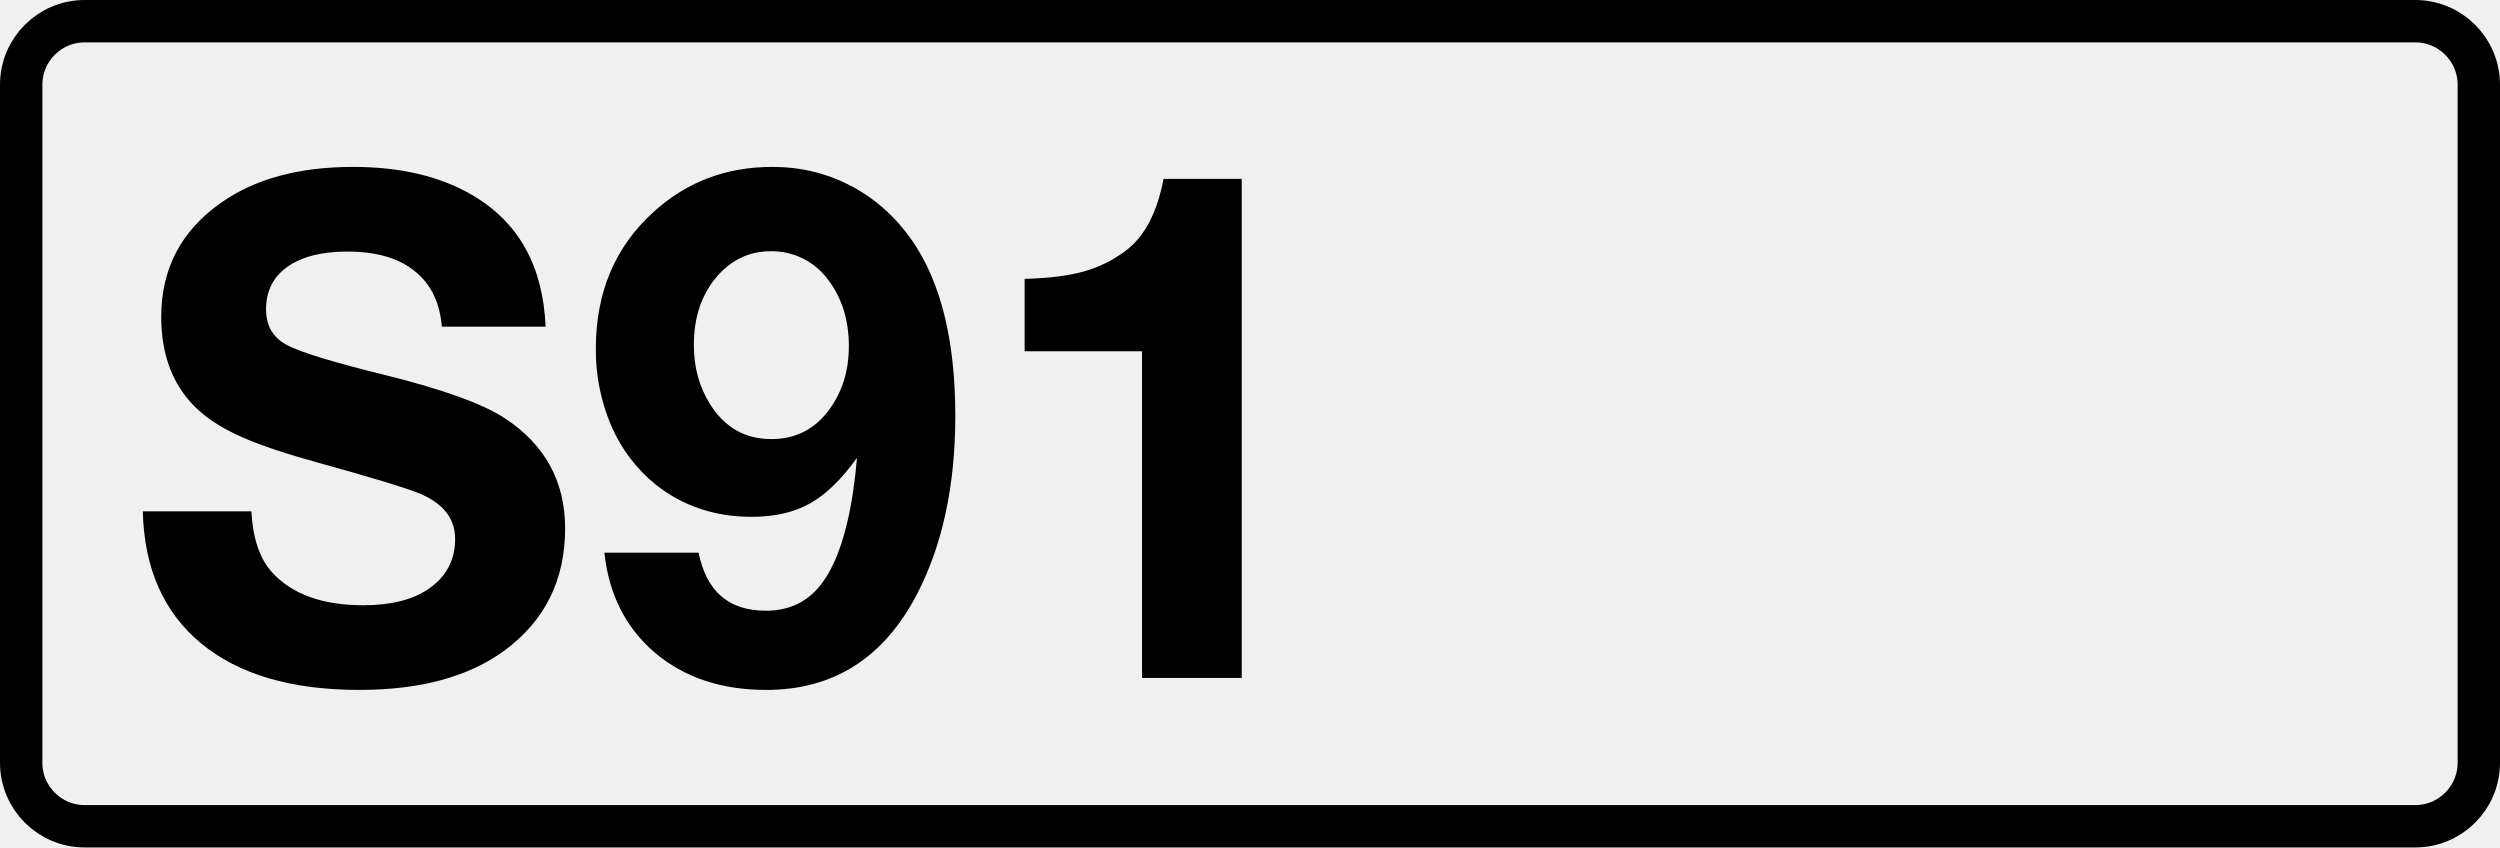
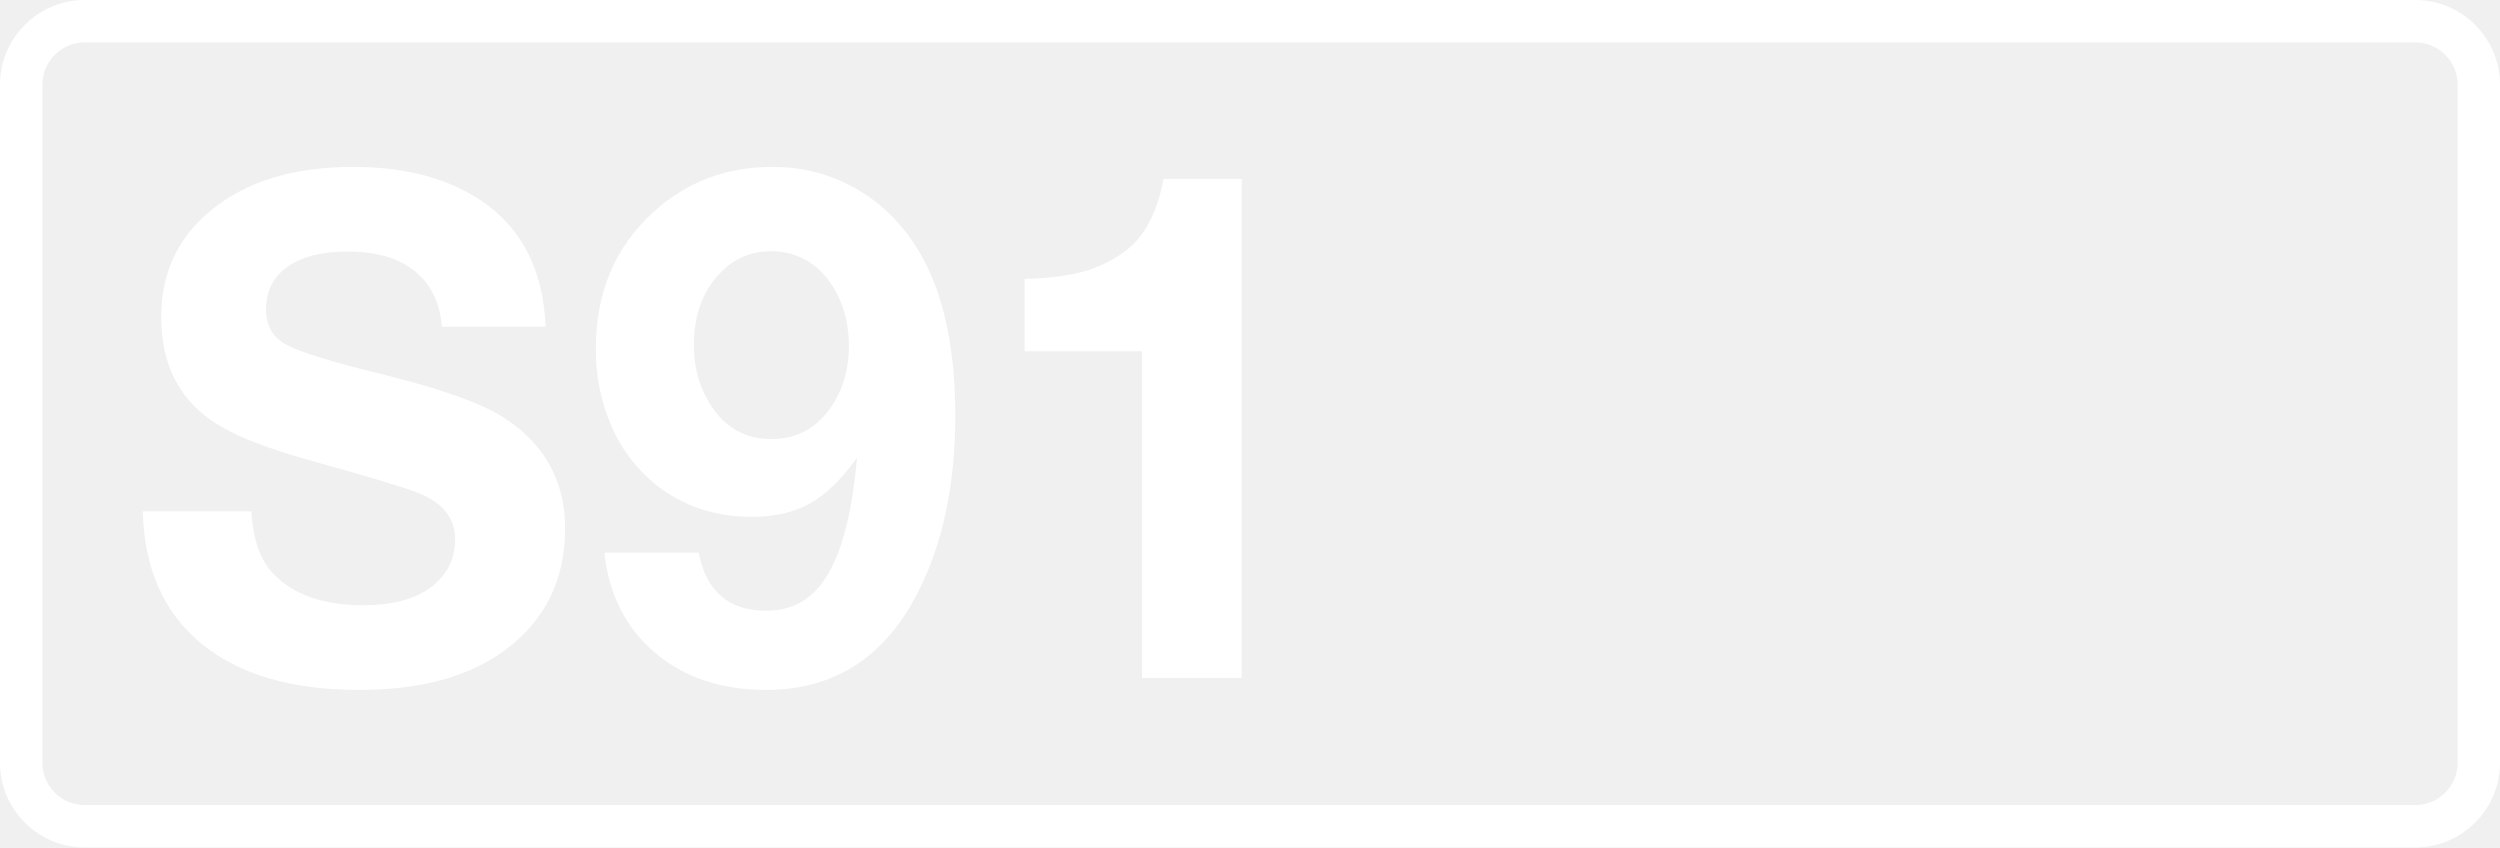
<svg xmlns="http://www.w3.org/2000/svg" class="color-immutable" width="59" height="20" fill="none" viewBox="0 0 59 20">
  <g clip-path="url(#a)">
-     <path stroke="#000" d="M.5 2A1.5 1.5 0 0 1 2 .5h55A1.5 1.5 0 0 1 58.5 2v16a1.5 1.5 0 0 1-1.5 1.5H2A1.5 1.5 0 0 1 .5 18z" />
-     <path fill="#000" d="M12.877 7.71h-2.449q-.072-.863-.644-1.314-.564-.459-1.587-.459-.91 0-1.418.363-.5.355-.5.999 0 .58.483.838.468.258 2.37.725 2.005.5 2.779 1.007 1.425.934 1.426 2.602 0 1.829-1.434 2.884-1.266.927-3.424.927-2.401 0-3.73-1.096T3.37 12.068h2.562q.056.984.507 1.459.71.757 2.135.757.967 0 1.531-.379.636-.434.636-1.184t-.894-1.096q-.49-.193-2.32-.7-1.144-.315-1.789-.597-.644-.282-1.031-.628-.903-.806-.902-2.224 0-1.7 1.41-2.69 1.2-.847 3.118-.847 1.683 0 2.82.669 1.635.96 1.723 3.102M14.263 13.043h2.224q.274 1.37 1.587 1.37.741 0 1.2-.5.468-.507.717-1.57.162-.678.234-1.54-.54.758-1.112 1.08-.564.315-1.377.314-1.297 0-2.256-.757a3.6 3.6 0 0 1-1.048-1.378 4.5 4.5 0 0 1-.37-1.837q0-1.989 1.361-3.222 1.17-1.065 2.804-1.064 1.007 0 1.861.451t1.434 1.281q1.023 1.475 1.023 4.142 0 2.465-.902 4.205-1.176 2.264-3.561 2.264-1.587 0-2.626-.878-1.032-.88-1.193-2.36M18.18 5.93q-.758 0-1.281.62-.525.63-.524 1.596 0 .78.379 1.386.515.83 1.45.83.846 0 1.353-.677.476-.638.476-1.515 0-.927-.492-1.571a1.64 1.64 0 0 0-1.361-.669M29.305 4.221V16h-2.353V8.29h-2.771V6.582q.862-.024 1.402-.177.547-.154.999-.5.653-.5.878-1.684z" />
+     <path stroke="#fff" d="M.5 2A1.5 1.5 0 0 1 2 .5h55A1.5 1.5 0 0 1 58.5 2v16a1.5 1.5 0 0 1-1.5 1.5H2A1.5 1.5 0 0 1 .5 18z" />
+     <path fill="#fff" d="M12.877 7.71h-2.449q-.072-.863-.644-1.314-.564-.459-1.587-.459-.91 0-1.418.363-.5.355-.5.999 0 .58.483.838.468.258 2.37.725 2.005.5 2.779 1.007 1.425.934 1.426 2.602 0 1.829-1.434 2.884-1.266.927-3.424.927-2.401 0-3.73-1.096T3.37 12.068h2.562q.056.984.507 1.459.71.757 2.135.757.967 0 1.531-.379.636-.434.636-1.184t-.894-1.096q-.49-.193-2.32-.7-1.144-.315-1.789-.597-.644-.282-1.031-.628-.903-.806-.902-2.224 0-1.7 1.41-2.69 1.2-.847 3.118-.847 1.683 0 2.82.669 1.635.96 1.723 3.102M14.263 13.043h2.224q.274 1.37 1.587 1.37.741 0 1.2-.5.468-.507.717-1.57.162-.678.234-1.54-.54.758-1.112 1.08-.564.315-1.377.314-1.297 0-2.256-.757a3.6 3.6 0 0 1-1.048-1.378 4.5 4.5 0 0 1-.37-1.837q0-1.989 1.361-3.222 1.17-1.065 2.804-1.064 1.007 0 1.861.451t1.434 1.281q1.023 1.475 1.023 4.142 0 2.465-.902 4.205-1.176 2.264-3.561 2.264-1.587 0-2.626-.878-1.032-.88-1.193-2.36M18.18 5.93q-.758 0-1.281.62-.525.63-.524 1.596 0 .78.379 1.386.515.83 1.45.83.846 0 1.353-.677.476-.638.476-1.515 0-.927-.492-1.571a1.64 1.64 0 0 0-1.361-.669M29.305 4.221V16h-2.353V8.29h-2.771V6.582q.862-.024 1.402-.177.547-.154.999-.5.653-.5.878-1.684z" />
  </g>
  <defs>
    <clipPath id="a">
      <path fill="#fff" d="M0 0h59v20H0z" />
    </clipPath>
  </defs>
</svg>
